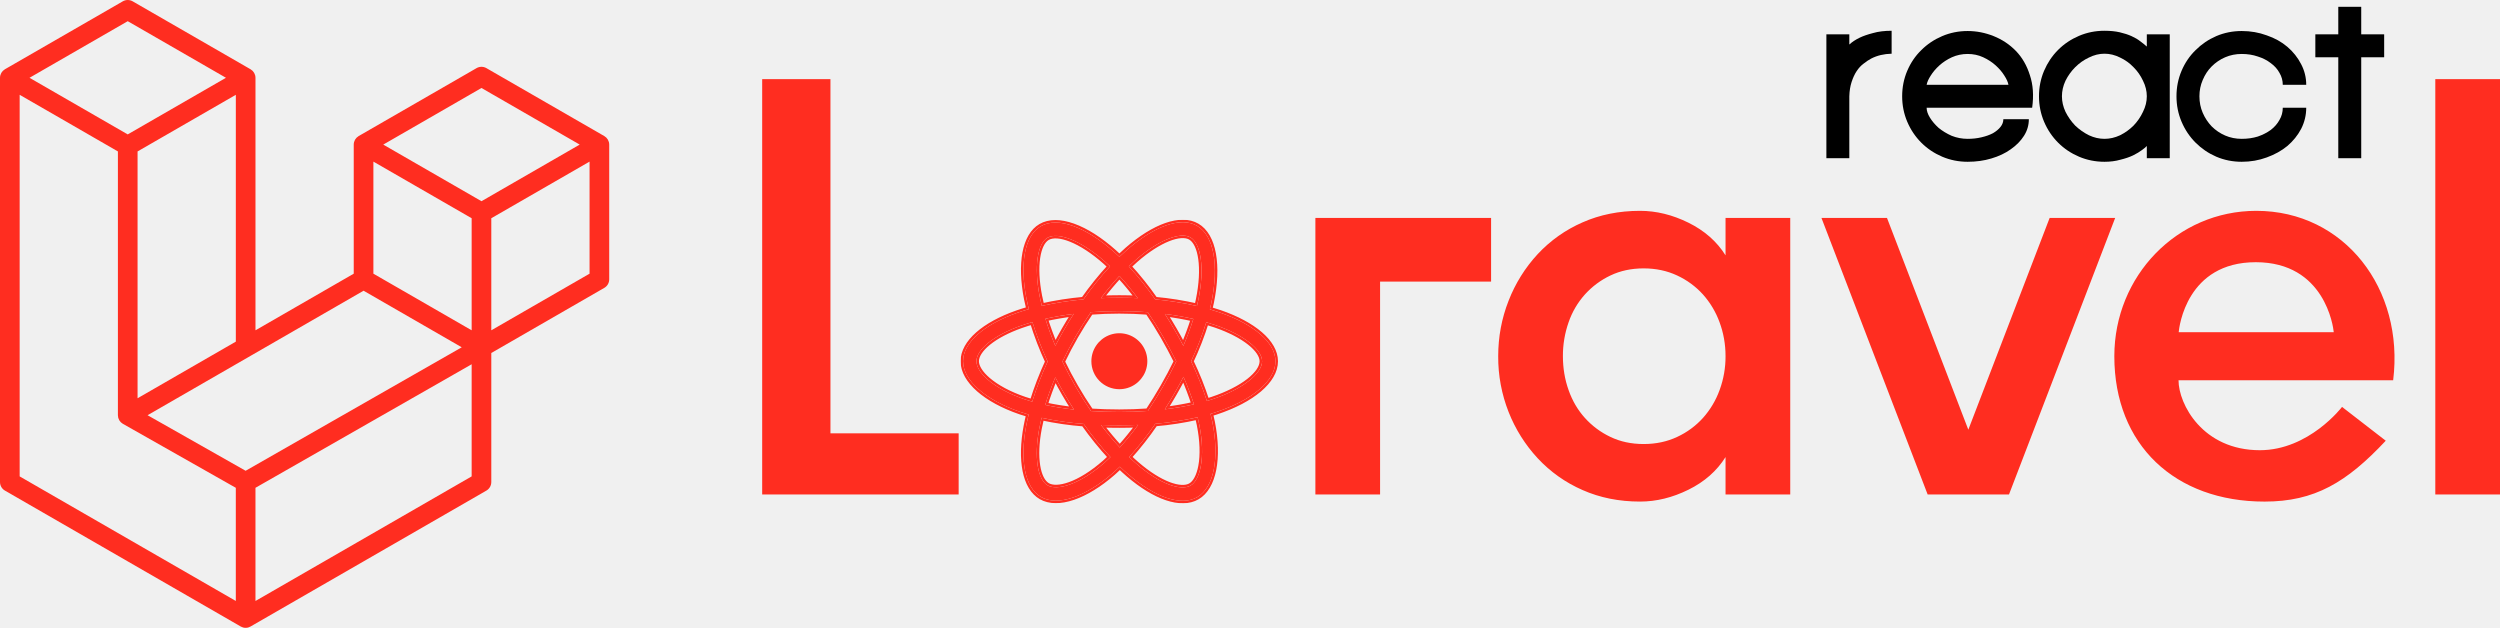
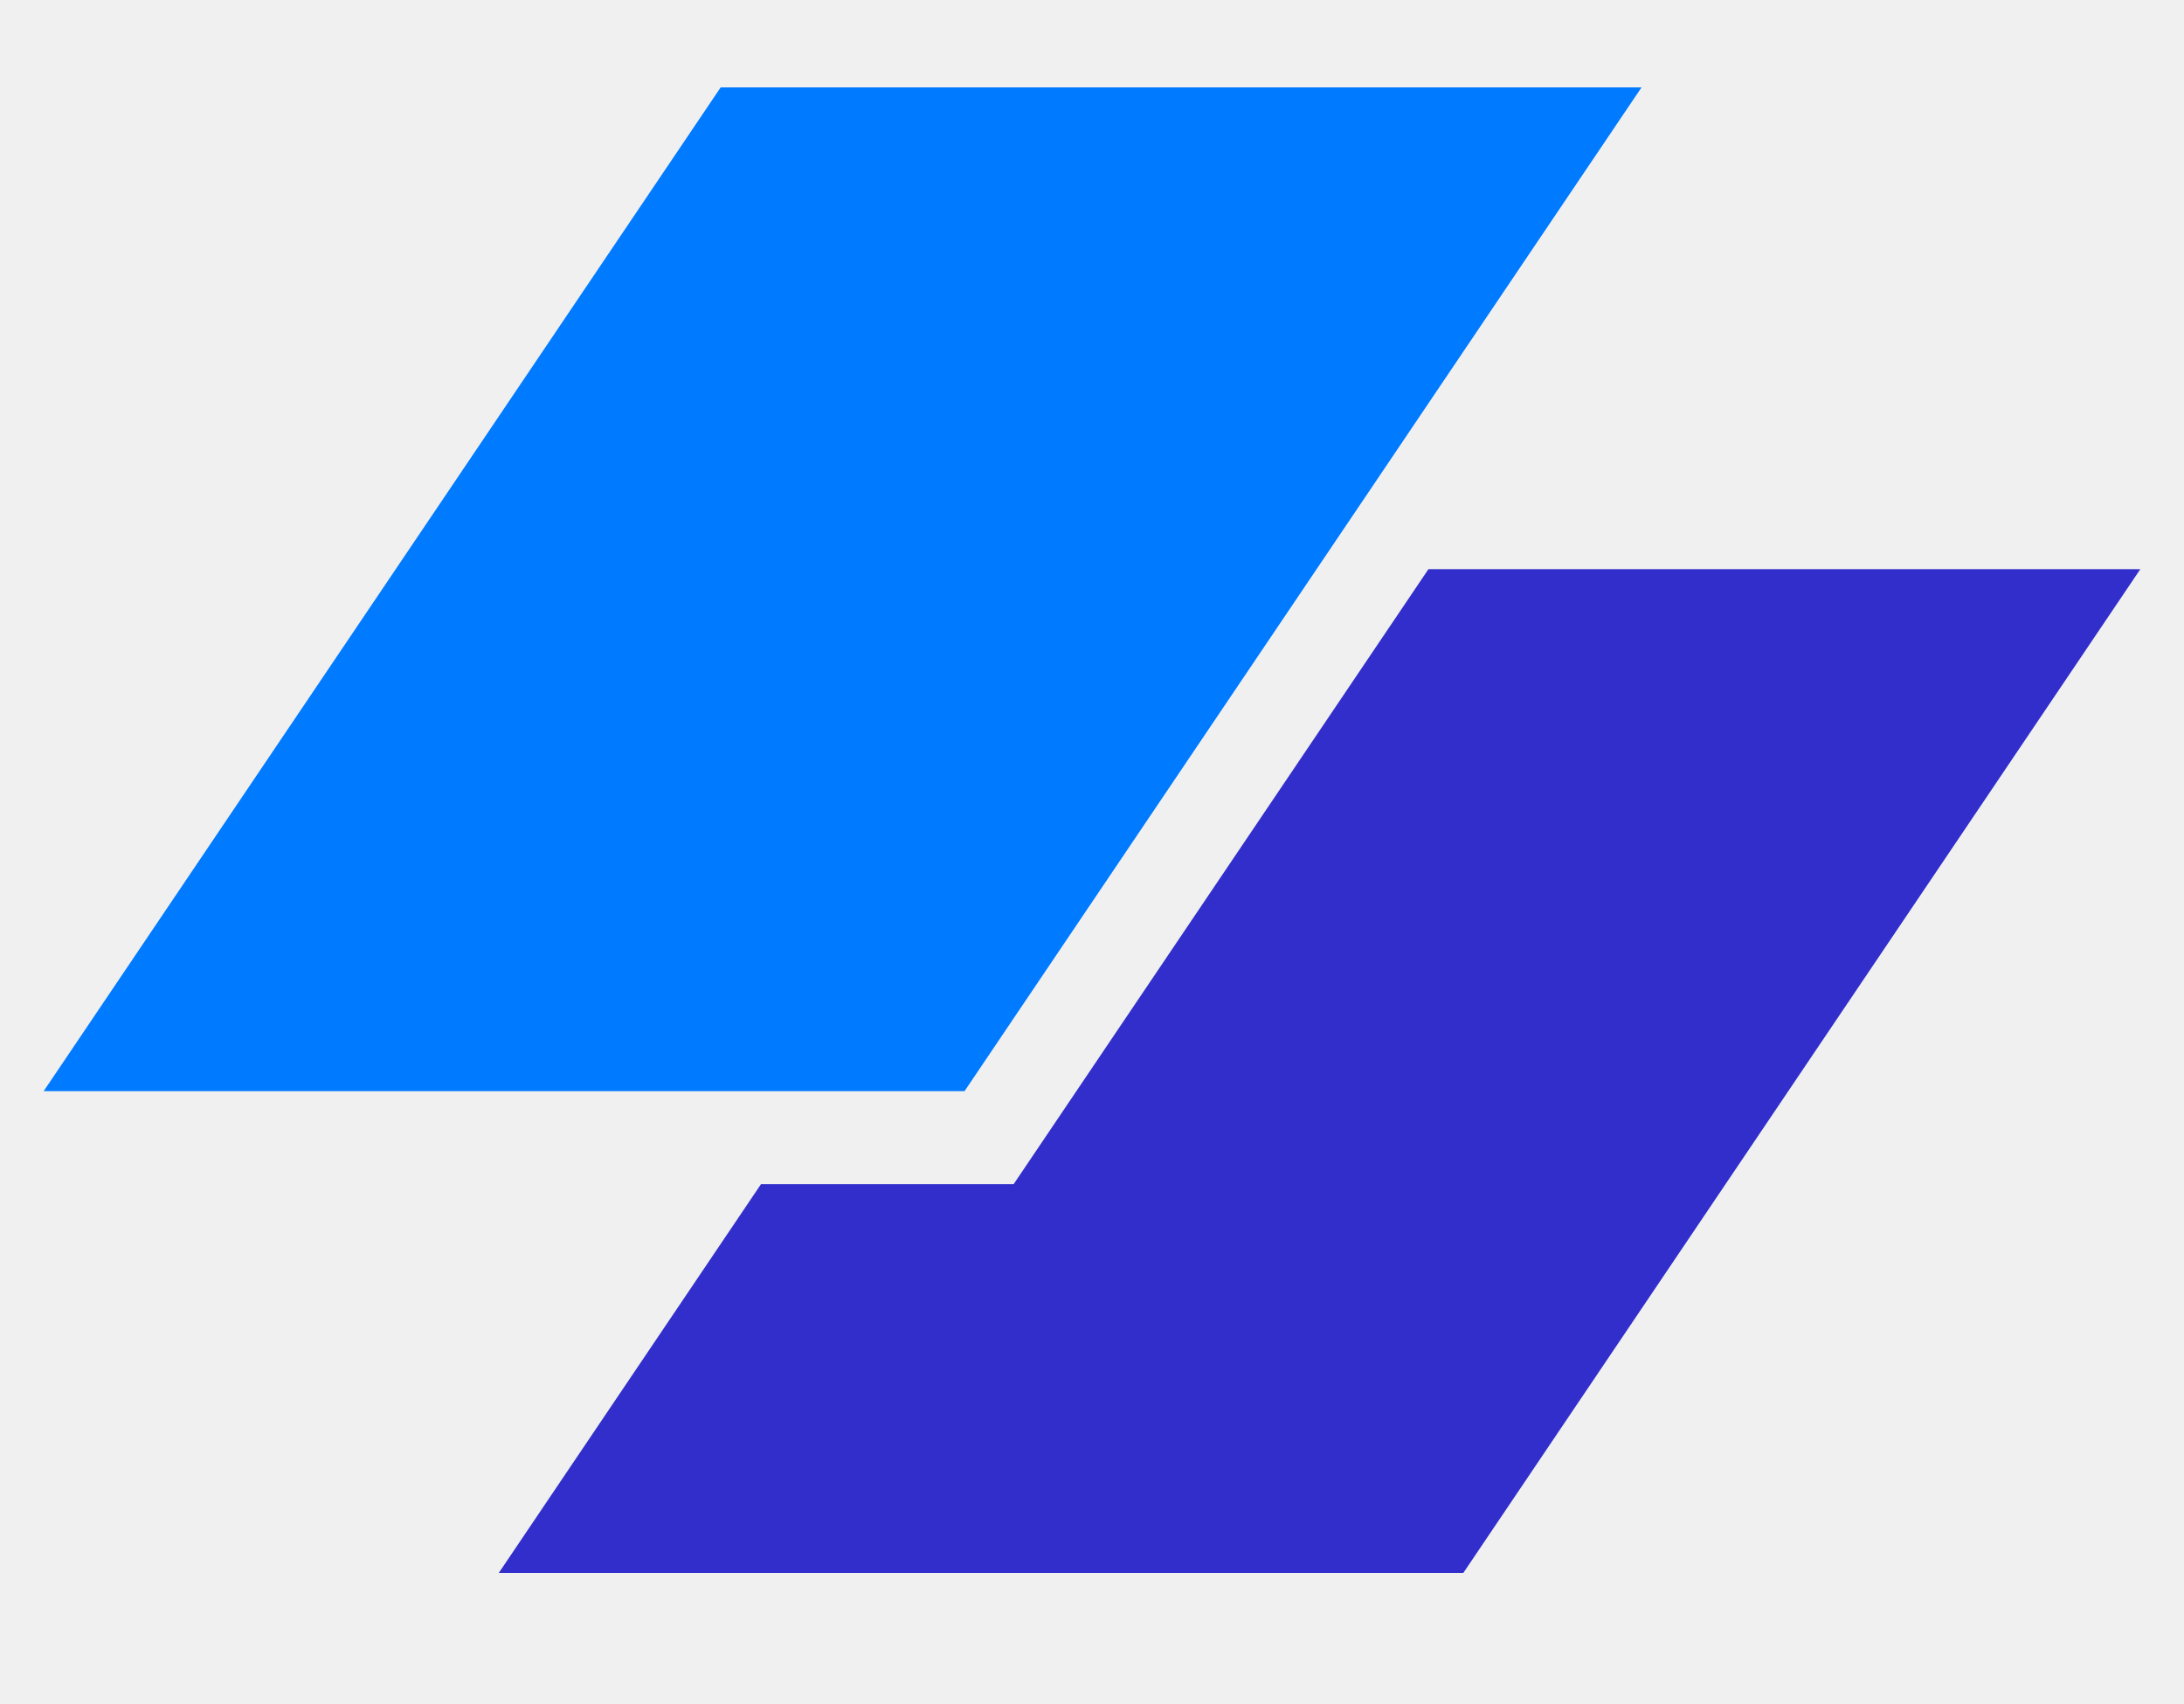
- <svg xmlns="http://www.w3.org/2000/svg" width="1991" height="500" viewBox="0 0 1991 500" fill="none">
-   <mask id="path-1-outside-1_1_7" maskUnits="userSpaceOnUse" x="765" y="175" width="253" height="226" fill="black">
-     <rect fill="white" x="765" y="175" width="253" height="226" />
-     <path d="M971.537 248.894C968.887 247.988 966.217 247.145 963.529 246.365C963.975 244.551 964.386 242.726 964.763 240.892C970.827 211.403 966.862 187.646 953.33 179.825C940.374 172.321 919.125 180.141 897.69 198.84C895.582 200.685 893.518 202.585 891.496 204.541C890.149 203.242 888.767 201.97 887.35 200.727C864.884 180.732 842.365 172.31 828.849 180.157C815.893 187.677 812.042 210.009 817.499 237.958C818.045 240.722 818.658 243.474 819.339 246.214C816.152 247.121 813.073 248.09 810.13 249.117C783.823 258.316 767 272.739 767 287.696C767 303.15 785.056 318.646 812.488 328.042C814.713 328.799 816.959 329.502 819.225 330.152C818.489 333.085 817.838 336.051 817.271 339.05C812.089 366.518 816.131 388.321 829.062 395.795C842.417 403.511 864.822 395.582 886.661 376.458C888.389 374.945 890.116 373.347 891.844 371.664C894.027 373.775 896.273 375.824 898.581 377.811C919.726 396.043 940.607 403.408 953.517 395.914C966.862 388.171 971.2 364.746 965.566 336.246C965.134 334.07 964.637 331.848 964.074 329.582C965.649 329.115 967.192 328.633 968.702 328.136C997.206 318.667 1015.78 303.358 1015.78 287.711C1015.76 272.682 998.403 258.165 971.537 248.894ZM904.681 206.873C923.043 190.854 940.208 184.531 948.033 189.05C956.362 193.865 959.601 213.279 954.367 238.741C954.021 240.399 953.648 242.053 953.247 243.701C942.289 241.208 931.177 239.449 919.985 238.435C913.577 229.204 906.553 220.417 898.959 212.133C900.818 210.33 902.722 208.576 904.671 206.873H904.681ZM840.453 300.476C842.702 304.829 845.053 309.129 847.507 313.376C850.005 317.708 852.608 321.977 855.317 326.182C847.616 325.345 839.963 324.111 832.389 322.487C834.586 315.376 837.292 307.991 840.453 300.476ZM840.453 275.429C837.343 268.074 834.711 260.84 832.55 253.853C839.65 252.262 847.216 250.962 855.104 249.977C852.461 254.102 849.918 258.288 847.475 262.534C845.033 266.781 842.687 271.079 840.437 275.429H840.453ZM846.102 287.955C849.377 281.124 852.905 274.425 856.685 267.857C860.461 261.292 864.481 254.878 868.745 248.614C876.146 248.054 883.733 247.759 891.398 247.759C899.063 247.759 906.697 248.054 914.093 248.619C918.311 254.869 922.307 261.261 926.08 267.795C929.853 274.328 933.427 280.996 936.803 287.799C933.472 294.654 929.906 301.381 926.106 307.981C922.336 314.545 918.363 320.978 914.186 327.281C906.801 327.799 899.156 328.084 891.382 328.084C883.609 328.084 876.109 327.84 868.859 327.369C864.564 321.084 860.511 314.642 856.7 308.043C852.89 301.444 849.352 294.748 846.087 287.955H846.102ZM935.305 313.303C937.81 308.957 940.215 304.553 942.519 300.093C945.678 307.255 948.467 314.576 950.874 322.025C943.21 323.751 935.462 325.074 927.661 325.99C930.293 321.813 932.842 317.584 935.305 313.303ZM942.416 275.434C940.121 271.063 937.736 266.744 935.258 262.477C932.84 258.269 930.319 254.113 927.697 250.008C935.632 251.013 943.245 252.35 950.381 253.983C948.087 261.262 945.428 268.421 942.416 275.434ZM891.502 219.747C896.677 225.401 901.563 231.314 906.143 237.461C896.347 236.994 886.545 236.994 876.736 237.461C881.572 231.066 886.521 225.131 891.502 219.747ZM834.198 189.366C842.521 184.536 860.924 191.439 880.323 208.682C881.561 209.786 882.81 210.941 884.054 212.139C876.422 220.421 869.348 229.201 862.878 238.42C851.711 239.426 840.621 241.157 829.678 243.602C829.046 241.059 828.476 238.499 827.968 235.922C823.278 211.962 826.382 193.901 834.198 189.366ZM822.065 319.89C819.992 319.299 817.945 318.658 815.924 317.967C803.796 313.821 793.779 308.411 786.901 302.518C780.744 297.237 777.624 291.966 777.624 287.696C777.624 278.621 791.13 267.043 813.654 259.191C816.483 258.207 819.337 257.307 822.215 256.491C825.561 267.242 829.612 277.759 834.343 287.976C829.555 298.333 825.454 308.994 822.065 319.89ZM879.659 368.436C870.004 376.894 860.333 382.89 851.808 385.911C844.148 388.622 838.048 388.7 834.363 386.569C826.517 382.035 823.252 364.523 827.704 341.035C828.232 338.271 828.837 335.507 829.518 332.743C840.57 335.124 851.771 336.75 863.044 337.609C869.577 346.876 876.71 355.706 884.396 364.041C882.852 365.559 881.271 367.021 879.659 368.436ZM891.797 356.402C886.76 350.955 881.732 344.927 876.83 338.449C881.594 338.636 886.445 338.729 891.382 338.729C896.451 338.729 901.468 338.62 906.412 338.397C901.849 344.643 896.971 350.652 891.797 356.402ZM956.331 371.219C954.849 379.221 951.869 384.559 948.184 386.694C940.342 391.244 923.577 385.331 905.5 369.736C903.427 367.954 901.354 366.041 899.244 364.036C906.781 355.668 913.747 346.803 920.094 337.501C931.429 336.54 942.685 334.8 953.781 332.292C954.289 334.344 954.738 336.355 955.128 338.325C957.621 350.918 957.979 362.31 956.331 371.219ZM965.349 318.024C963.991 318.475 962.591 318.911 961.171 319.336C957.692 308.535 953.483 297.983 948.572 287.753C953.299 277.659 957.343 267.26 960.679 256.626C963.224 257.367 965.696 258.145 968.075 258.969C991.096 266.908 1005.14 278.663 1005.14 287.696C1005.14 297.335 989.971 309.846 965.349 318.024Z" />
-   </mask>
-   <path d="M971.537 248.894C968.887 247.988 966.217 247.145 963.529 246.365C963.975 244.551 964.386 242.726 964.763 240.892C970.827 211.403 966.862 187.646 953.33 179.825C940.374 172.321 919.125 180.141 897.69 198.84C895.582 200.685 893.518 202.585 891.496 204.541C890.149 203.242 888.767 201.97 887.35 200.727C864.884 180.732 842.365 172.31 828.849 180.157C815.893 187.677 812.042 210.009 817.499 237.958C818.045 240.722 818.658 243.474 819.339 246.214C816.152 247.121 813.073 248.09 810.13 249.117C783.823 258.316 767 272.739 767 287.696C767 303.15 785.056 318.646 812.488 328.042C814.713 328.799 816.959 329.502 819.225 330.152C818.489 333.085 817.838 336.051 817.271 339.05C812.089 366.518 816.131 388.321 829.062 395.795C842.417 403.511 864.822 395.582 886.661 376.458C888.389 374.945 890.116 373.347 891.844 371.664C894.027 373.775 896.273 375.824 898.581 377.811C919.726 396.043 940.607 403.408 953.517 395.914C966.862 388.171 971.2 364.746 965.566 336.246C965.134 334.07 964.637 331.848 964.074 329.582C965.649 329.115 967.192 328.633 968.702 328.136C997.206 318.667 1015.78 303.358 1015.78 287.711C1015.76 272.682 998.403 258.165 971.537 248.894ZM904.681 206.873C923.043 190.854 940.208 184.531 948.033 189.05C956.362 193.865 959.601 213.279 954.367 238.741C954.021 240.399 953.648 242.053 953.247 243.701C942.289 241.208 931.177 239.449 919.985 238.435C913.577 229.204 906.553 220.417 898.959 212.133C900.818 210.33 902.722 208.576 904.671 206.873H904.681ZM840.453 300.476C842.702 304.829 845.053 309.129 847.507 313.376C850.005 317.708 852.608 321.977 855.317 326.182C847.616 325.345 839.963 324.111 832.389 322.487C834.586 315.376 837.292 307.991 840.453 300.476ZM840.453 275.429C837.343 268.074 834.711 260.84 832.55 253.853C839.65 252.262 847.216 250.962 855.104 249.977C852.461 254.102 849.918 258.288 847.475 262.534C845.033 266.781 842.687 271.079 840.437 275.429H840.453ZM846.102 287.955C849.377 281.124 852.905 274.425 856.685 267.857C860.461 261.292 864.481 254.878 868.745 248.614C876.146 248.054 883.733 247.759 891.398 247.759C899.063 247.759 906.697 248.054 914.093 248.619C918.311 254.869 922.307 261.261 926.08 267.795C929.853 274.328 933.427 280.996 936.803 287.799C933.472 294.654 929.906 301.381 926.106 307.981C922.336 314.545 918.363 320.978 914.186 327.281C906.801 327.799 899.156 328.084 891.382 328.084C883.609 328.084 876.109 327.84 868.859 327.369C864.564 321.084 860.511 314.642 856.7 308.043C852.89 301.444 849.352 294.748 846.087 287.955H846.102ZM935.305 313.303C937.81 308.957 940.215 304.553 942.519 300.093C945.678 307.255 948.467 314.576 950.874 322.025C943.21 323.751 935.462 325.074 927.661 325.99C930.293 321.813 932.842 317.584 935.305 313.303ZM942.416 275.434C940.121 271.063 937.736 266.744 935.258 262.477C932.84 258.269 930.319 254.113 927.697 250.008C935.632 251.013 943.245 252.35 950.381 253.983C948.087 261.262 945.428 268.421 942.416 275.434ZM891.502 219.747C896.677 225.401 901.563 231.314 906.143 237.461C896.347 236.994 886.545 236.994 876.736 237.461C881.572 231.066 886.521 225.131 891.502 219.747ZM834.198 189.366C842.521 184.536 860.924 191.439 880.323 208.682C881.561 209.786 882.81 210.941 884.054 212.139C876.422 220.421 869.348 229.201 862.878 238.42C851.711 239.426 840.621 241.157 829.678 243.602C829.046 241.059 828.476 238.499 827.968 235.922C823.278 211.962 826.382 193.901 834.198 189.366ZM822.065 319.89C819.992 319.299 817.945 318.658 815.924 317.967C803.796 313.821 793.779 308.411 786.901 302.518C780.744 297.237 777.624 291.966 777.624 287.696C777.624 278.621 791.13 267.043 813.654 259.191C816.483 258.207 819.337 257.307 822.215 256.491C825.561 267.242 829.612 277.759 834.343 287.976C829.555 298.333 825.454 308.994 822.065 319.89ZM879.659 368.436C870.004 376.894 860.333 382.89 851.808 385.911C844.148 388.622 838.048 388.7 834.363 386.569C826.517 382.035 823.252 364.523 827.704 341.035C828.232 338.271 828.837 335.507 829.518 332.743C840.57 335.124 851.771 336.75 863.044 337.609C869.577 346.876 876.71 355.706 884.396 364.041C882.852 365.559 881.271 367.021 879.659 368.436ZM891.797 356.402C886.76 350.955 881.732 344.927 876.83 338.449C881.594 338.636 886.445 338.729 891.382 338.729C896.451 338.729 901.468 338.62 906.412 338.397C901.849 344.643 896.971 350.652 891.797 356.402ZM956.331 371.219C954.849 379.221 951.869 384.559 948.184 386.694C940.342 391.244 923.577 385.331 905.5 369.736C903.427 367.954 901.354 366.041 899.244 364.036C906.781 355.668 913.747 346.803 920.094 337.501C931.429 336.54 942.685 334.8 953.781 332.292C954.289 334.344 954.738 336.355 955.128 338.325C957.621 350.918 957.979 362.31 956.331 371.219ZM965.349 318.024C963.991 318.475 962.591 318.911 961.171 319.336C957.692 308.535 953.483 297.983 948.572 287.753C953.299 277.659 957.343 267.26 960.679 256.626C963.224 257.367 965.696 258.145 968.075 258.969C991.096 266.908 1005.14 278.663 1005.14 287.696C1005.14 297.335 989.971 309.846 965.349 318.024Z" fill="#FF2D20" />
-   <path d="M971.537 248.894C968.887 247.988 966.217 247.145 963.529 246.365C963.975 244.551 964.386 242.726 964.763 240.892C970.827 211.403 966.862 187.646 953.33 179.825C940.374 172.321 919.125 180.141 897.69 198.84C895.582 200.685 893.518 202.585 891.496 204.541C890.149 203.242 888.767 201.97 887.35 200.727C864.884 180.732 842.365 172.31 828.849 180.157C815.893 187.677 812.042 210.009 817.499 237.958C818.045 240.722 818.658 243.474 819.339 246.214C816.152 247.121 813.073 248.09 810.13 249.117C783.823 258.316 767 272.739 767 287.696C767 303.15 785.056 318.646 812.488 328.042C814.713 328.799 816.959 329.502 819.225 330.152C818.489 333.085 817.838 336.051 817.271 339.05C812.089 366.518 816.131 388.321 829.062 395.795C842.417 403.511 864.822 395.582 886.661 376.458C888.389 374.945 890.116 373.347 891.844 371.664C894.027 373.775 896.273 375.824 898.581 377.811C919.726 396.043 940.607 403.408 953.517 395.914C966.862 388.171 971.2 364.746 965.566 336.246C965.134 334.07 964.637 331.848 964.074 329.582C965.649 329.115 967.192 328.633 968.702 328.136C997.206 318.667 1015.78 303.358 1015.78 287.711C1015.76 272.682 998.403 258.165 971.537 248.894ZM904.681 206.873C923.043 190.854 940.208 184.531 948.033 189.05C956.362 193.865 959.601 213.279 954.367 238.741C954.021 240.399 953.648 242.053 953.247 243.701C942.289 241.208 931.177 239.449 919.985 238.435C913.577 229.204 906.553 220.417 898.959 212.133C900.818 210.33 902.722 208.576 904.671 206.873H904.681ZM840.453 300.476C842.702 304.829 845.053 309.129 847.507 313.376C850.005 317.708 852.608 321.977 855.317 326.182C847.616 325.345 839.963 324.111 832.389 322.487C834.586 315.376 837.292 307.991 840.453 300.476ZM840.453 275.429C837.343 268.074 834.711 260.84 832.55 253.853C839.65 252.262 847.216 250.962 855.104 249.977C852.461 254.102 849.918 258.288 847.475 262.534C845.033 266.781 842.687 271.079 840.437 275.429H840.453ZM846.102 287.955C849.377 281.124 852.905 274.425 856.685 267.857C860.461 261.292 864.481 254.878 868.745 248.614C876.146 248.054 883.733 247.759 891.398 247.759C899.063 247.759 906.697 248.054 914.093 248.619C918.311 254.869 922.307 261.261 926.08 267.795C929.853 274.328 933.427 280.996 936.803 287.799C933.472 294.654 929.906 301.381 926.106 307.981C922.336 314.545 918.363 320.978 914.186 327.281C906.801 327.799 899.156 328.084 891.382 328.084C883.609 328.084 876.109 327.84 868.859 327.369C864.564 321.084 860.511 314.642 856.7 308.043C852.89 301.444 849.352 294.748 846.087 287.955H846.102ZM935.305 313.303C937.81 308.957 940.215 304.553 942.519 300.093C945.678 307.255 948.467 314.576 950.874 322.025C943.21 323.751 935.462 325.074 927.661 325.99C930.293 321.813 932.842 317.584 935.305 313.303ZM942.416 275.434C940.121 271.063 937.736 266.744 935.258 262.477C932.84 258.269 930.319 254.113 927.697 250.008C935.632 251.013 943.245 252.35 950.381 253.983C948.087 261.262 945.428 268.421 942.416 275.434ZM891.502 219.747C896.677 225.401 901.563 231.314 906.143 237.461C896.347 236.994 886.545 236.994 876.736 237.461C881.572 231.066 886.521 225.131 891.502 219.747ZM834.198 189.366C842.521 184.536 860.924 191.439 880.323 208.682C881.561 209.786 882.81 210.941 884.054 212.139C876.422 220.421 869.348 229.201 862.878 238.42C851.711 239.426 840.621 241.157 829.678 243.602C829.046 241.059 828.476 238.499 827.968 235.922C823.278 211.962 826.382 193.901 834.198 189.366ZM822.065 319.89C819.992 319.299 817.945 318.658 815.924 317.967C803.796 313.821 793.779 308.411 786.901 302.518C780.744 297.237 777.624 291.966 777.624 287.696C777.624 278.621 791.13 267.043 813.654 259.191C816.483 258.207 819.337 257.307 822.215 256.491C825.561 267.242 829.612 277.759 834.343 287.976C829.555 298.333 825.454 308.994 822.065 319.89ZM879.659 368.436C870.004 376.894 860.333 382.89 851.808 385.911C844.148 388.622 838.048 388.7 834.363 386.569C826.517 382.035 823.252 364.523 827.704 341.035C828.232 338.271 828.837 335.507 829.518 332.743C840.57 335.124 851.771 336.75 863.044 337.609C869.577 346.876 876.71 355.706 884.396 364.041C882.852 365.559 881.271 367.021 879.659 368.436ZM891.797 356.402C886.76 350.955 881.732 344.927 876.83 338.449C881.594 338.636 886.445 338.729 891.382 338.729C896.451 338.729 901.468 338.62 906.412 338.397C901.849 344.643 896.971 350.652 891.797 356.402ZM956.331 371.219C954.849 379.221 951.869 384.559 948.184 386.694C940.342 391.244 923.577 385.331 905.5 369.736C903.427 367.954 901.354 366.041 899.244 364.036C906.781 355.668 913.747 346.803 920.094 337.501C931.429 336.54 942.685 334.8 953.781 332.292C954.289 334.344 954.738 336.355 955.128 338.325C957.621 350.918 957.979 362.31 956.331 371.219ZM965.349 318.024C963.991 318.475 962.591 318.911 961.171 319.336C957.692 308.535 953.483 297.983 948.572 287.753C953.299 277.659 957.343 267.26 960.679 256.626C963.224 257.367 965.696 258.145 968.075 258.969C991.096 266.908 1005.14 278.663 1005.14 287.696C1005.14 297.335 989.971 309.846 965.349 318.024Z" stroke="#FF2D20" stroke-width="4" mask="url(#path-1-outside-1_1_7)" />
-   <path d="M891.382 309.96C895.793 309.974 900.109 308.679 903.783 306.24C907.457 303.8 910.325 300.324 912.023 296.253C913.721 292.182 914.172 287.699 913.321 283.372C912.469 279.044 910.352 275.066 907.239 271.943C904.125 268.819 900.154 266.689 895.829 265.823C891.504 264.957 887.02 265.394 882.944 267.079C878.867 268.764 875.383 271.62 872.931 275.286C870.479 278.953 869.17 283.264 869.17 287.675C869.164 290.597 869.733 293.492 870.847 296.193C871.96 298.895 873.595 301.351 875.658 303.421C877.72 305.49 880.171 307.133 882.869 308.255C885.567 309.377 888.46 309.957 891.382 309.96Z" fill="#FF2D20" />
-   <path fill-rule="evenodd" clip-rule="evenodd" d="M484.904 113.113C485.084 113.78 485.176 114.467 485.178 115.157V222.481C485.178 223.859 484.815 225.212 484.125 226.404C483.435 227.596 482.443 228.584 481.25 229.27L391.267 281.132V383.926C391.267 386.724 389.782 389.306 387.359 390.715L199.527 498.958C199.097 499.202 198.628 499.359 198.159 499.525C197.984 499.584 197.817 499.691 197.632 499.74C196.319 500.087 194.939 500.087 193.626 499.74C193.411 499.682 193.215 499.564 193.01 499.486C192.58 499.33 192.131 499.193 191.72 498.958L3.928 390.715C2.735 390.029 1.744 389.04 1.054 387.848C0.365 386.656 0.001 385.304 0 383.926L0 61.955C0 61.251 0.098 60.566 0.274 59.901C0.332 59.676 0.469 59.471 0.547 59.246C0.694 58.835 0.831 58.414 1.046 58.033C1.192 57.779 1.407 57.573 1.583 57.338C1.808 57.025 2.013 56.703 2.277 56.429C2.501 56.204 2.795 56.038 3.049 55.842C3.332 55.607 3.586 55.353 3.908 55.167L97.819 1.045C99.008 0.36 100.356 0 101.728 0C103.099 0 104.447 0.36 105.636 1.045L199.537 55.167H199.557C199.869 55.363 200.133 55.607 200.417 55.832C200.671 56.028 200.954 56.204 201.179 56.419C201.452 56.703 201.648 57.025 201.882 57.338C202.048 57.573 202.273 57.779 202.41 58.033C202.635 58.424 202.762 58.835 202.918 59.246C202.996 59.471 203.133 59.676 203.192 59.911C203.371 60.578 203.463 61.265 203.465 61.955V263.055L281.713 217.952V115.148C281.713 114.463 281.81 113.768 281.986 113.113C282.055 112.878 282.182 112.673 282.26 112.448C282.416 112.037 282.553 111.617 282.768 111.235C282.915 110.981 283.13 110.775 283.296 110.541C283.53 110.228 283.726 109.905 283.999 109.631C284.224 109.406 284.507 109.24 284.761 109.044C285.054 108.809 285.309 108.555 285.621 108.369L379.542 54.248C380.73 53.562 382.078 53.201 383.45 53.201C384.822 53.201 386.17 53.562 387.359 54.248L481.26 108.369C481.592 108.565 481.846 108.809 482.139 109.034C482.383 109.23 482.667 109.406 482.891 109.621C483.165 109.905 483.36 110.228 483.595 110.541C483.771 110.775 483.986 110.981 484.123 111.235C484.347 111.617 484.474 112.037 484.631 112.448C484.719 112.673 484.846 112.878 484.904 113.113ZM469.524 217.952V128.705L436.664 147.642L391.267 173.808V263.055L469.534 217.952H469.524ZM375.623 379.397V290.091L330.969 315.621L203.455 388.475V478.622L375.623 379.397ZM15.653 75.503V379.397L187.802 478.612V388.485L97.868 337.532L97.839 337.513L97.8 337.493C97.497 337.317 97.243 337.063 96.959 336.847C96.715 336.652 96.432 336.495 96.217 336.28L96.197 336.251C95.943 336.006 95.767 335.703 95.552 335.429C95.357 335.165 95.122 334.94 94.966 334.666L94.956 334.637C94.78 334.343 94.673 333.991 94.546 333.659C94.419 333.365 94.253 333.091 94.175 332.778C94.077 332.407 94.057 332.006 94.018 331.624C93.979 331.331 93.901 331.037 93.901 330.744V120.606L48.514 94.43L15.653 75.503ZM101.737 16.872L23.5 61.955L101.718 107.039L179.946 61.946L101.718 16.872H101.737ZM142.425 298.23L187.812 272.074V75.503L154.951 94.44L109.554 120.606V317.177L142.425 298.23ZM383.45 70.074L305.222 115.157L383.45 160.241L461.668 115.148L383.45 70.074ZM375.623 173.808L330.227 147.642L297.366 128.705V217.952L342.753 244.108L375.623 263.055V173.808ZM195.619 374.927L310.362 309.351L367.719 276.583L289.549 231.529L199.547 283.401L117.518 330.675L195.619 374.927Z" fill="#FF2D20" />
-   <path fill-rule="evenodd" clip-rule="evenodd" d="M661.371 63V345.115H763.474V393.787H607V63H661.371ZM1047.57 393.787V173.576H1187.5V224.268H1099.09V393.811H1047.57V393.787ZM1374.22 203.347V173.576H1425.75V393.799H1374.22V364.016C1367.29 375.045 1357.45 383.712 1344.68 390.004C1331.92 396.308 1319.08 399.454 1306.15 399.454C1289.45 399.454 1274.17 396.394 1260.3 390.249C1246.79 384.36 1234.64 375.751 1224.61 364.958C1214.66 354.224 1206.81 341.728 1201.45 328.112C1195.88 313.965 1193.07 298.88 1193.17 283.675C1193.17 268.251 1195.93 253.513 1201.45 239.484C1206.77 225.777 1214.62 213.193 1224.6 202.393C1234.64 191.605 1246.79 183 1260.3 177.114C1274.17 170.969 1289.45 167.909 1306.15 167.909C1319.07 167.909 1331.92 171.055 1344.68 177.359C1357.45 183.663 1367.29 192.318 1374.22 203.347ZM1369.5 310.619C1372.67 301.995 1374.27 292.875 1374.22 283.688C1374.22 274.225 1372.63 265.252 1369.5 256.757C1366.54 248.576 1362.06 241.035 1356.27 234.538C1350.5 228.166 1343.5 223.021 1335.7 219.408C1327.67 215.638 1318.75 213.74 1308.99 213.74C1299.22 213.74 1290.39 215.638 1282.52 219.408C1274.81 223.064 1267.9 228.206 1262.19 234.538C1256.42 241.001 1252 248.551 1249.2 256.744C1246.17 265.399 1244.65 274.508 1244.7 283.675C1244.7 293.126 1246.18 302.111 1249.2 310.606C1252.18 319.126 1256.52 326.52 1262.19 332.824C1267.9 339.159 1274.81 344.302 1282.52 347.955C1290.39 351.737 1299.22 353.623 1308.99 353.623C1318.75 353.623 1327.67 351.737 1335.7 347.955C1343.51 344.346 1350.5 339.2 1356.27 332.824C1362.06 326.332 1366.54 318.795 1369.5 310.619ZM1632.33 173.576H1684.52L1599.96 393.799H1535.18L1450.61 173.576H1502.8L1567.57 342.214L1632.33 173.576ZM1796.91 167.909C1867.06 167.909 1914.91 230.07 1905.92 302.821H1734.98C1734.98 321.819 1754.17 358.544 1799.74 358.544C1838.92 358.544 1865.19 324.084 1865.2 324.06L1900.01 350.991C1868.89 384.202 1843.4 399.467 1803.49 399.467C1732.19 399.467 1683.85 354.369 1683.85 283.688C1683.85 219.751 1733.82 167.909 1796.91 167.909ZM1735.11 264.542H1858.6C1858.22 260.307 1851.52 208.819 1796.49 208.819C1741.45 208.819 1735.51 260.307 1735.11 264.542ZM1939.47 393.787V63H1991V393.787H1939.47Z" fill="#FF2D20" />
-   <path d="M1472.8 35.462C1474.96 33.432 1477.74 31.605 1481.12 29.981C1483.96 28.628 1487.48 27.41 1491.68 26.327C1495.87 25.109 1500.81 24.5 1506.49 24.5V42.77C1500.4 42.905 1494.99 44.191 1490.25 46.627C1488.22 47.71 1486.19 49.063 1484.16 50.687C1482.13 52.176 1480.31 54.138 1478.68 56.574C1477.06 59.01 1475.71 61.92 1474.62 65.303C1473.54 68.551 1472.93 72.34 1472.8 76.671V126H1454.53V27.342H1472.8V35.462Z" fill="black" />
-   <path d="M1615.77 94.941C1615.77 99.678 1614.49 104.076 1611.91 108.136C1609.34 112.196 1605.82 115.782 1601.36 118.895C1597.03 122.008 1591.89 124.444 1585.93 126.203C1580.11 127.962 1573.82 128.842 1567.05 128.842C1559.88 128.842 1553.11 127.489 1546.75 124.782C1540.39 122.075 1534.84 118.354 1530.11 113.617C1525.37 108.88 1521.65 103.332 1518.94 96.971C1516.23 90.61 1514.88 83.844 1514.88 76.671C1514.88 69.498 1516.23 62.732 1518.94 56.371C1521.65 50.01 1525.37 44.529 1530.11 39.928C1534.84 35.191 1540.39 31.47 1546.75 28.763C1553.11 26.056 1559.88 24.703 1567.05 24.703C1574.09 24.703 1580.99 26.056 1587.76 28.763C1594.52 31.47 1600.41 35.394 1605.42 40.537C1610.43 45.68 1614.15 52.108 1616.58 59.822C1619.15 67.401 1619.76 76.062 1618.41 85.806H1534.37C1534.37 88.242 1535.25 90.881 1537.01 93.723C1538.77 96.565 1541.07 99.272 1543.91 101.843C1546.89 104.279 1550.34 106.377 1554.26 108.136C1558.32 109.76 1562.59 110.572 1567.05 110.572C1570.98 110.572 1574.63 110.166 1578.01 109.354C1581.53 108.542 1584.58 107.459 1587.15 106.106C1589.72 104.617 1591.75 102.926 1593.24 101.031C1594.73 99.136 1595.47 97.106 1595.47 94.941H1615.77ZM1599.53 67.536C1599.13 65.371 1598.04 62.935 1596.28 60.228C1594.52 57.386 1592.22 54.679 1589.38 52.108C1586.54 49.537 1583.22 47.371 1579.43 45.612C1575.65 43.853 1571.52 42.973 1567.05 42.973C1562.59 42.973 1558.39 43.853 1554.47 45.612C1550.68 47.371 1547.36 49.537 1544.52 52.108C1541.68 54.679 1539.38 57.386 1537.62 60.228C1535.86 62.935 1534.77 65.371 1534.37 67.536H1599.53Z" fill="black" />
-   <path d="M1709.72 126V116.256C1709.04 117.068 1707.76 118.151 1705.86 119.504C1704.1 120.857 1701.74 122.278 1698.76 123.767C1695.92 125.12 1692.53 126.271 1688.61 127.218C1684.82 128.301 1680.62 128.842 1676.02 128.842C1668.85 128.842 1662.08 127.489 1655.72 124.782C1649.36 122.075 1643.81 118.354 1639.08 113.617C1634.34 108.88 1630.62 103.332 1627.91 96.971C1625.21 90.61 1623.85 83.844 1623.85 76.671C1623.85 69.498 1625.21 62.732 1627.91 56.371C1630.62 50.01 1634.34 44.462 1639.08 39.725C1643.81 34.988 1649.36 31.267 1655.72 28.56C1662.08 25.853 1668.85 24.5 1676.02 24.5C1680.62 24.5 1684.68 24.906 1688.2 25.718C1691.72 26.53 1694.83 27.545 1697.54 28.763C1700.25 29.981 1702.55 31.334 1704.44 32.823C1706.47 34.312 1708.23 35.733 1709.72 37.086V27.342H1727.99V126H1709.72ZM1642.12 76.671C1642.12 80.866 1643.07 84.994 1644.96 89.054C1646.99 93.114 1649.57 96.768 1652.68 100.016C1655.93 103.129 1659.58 105.7 1663.64 107.73C1667.7 109.625 1671.83 110.572 1676.02 110.572C1680.22 110.572 1684.35 109.625 1688.41 107.73C1692.47 105.7 1696.05 103.129 1699.16 100.016C1702.28 96.768 1704.78 93.114 1706.68 89.054C1708.71 84.994 1709.72 80.866 1709.72 76.671C1709.72 72.476 1708.71 68.348 1706.68 64.288C1704.78 60.228 1702.28 56.642 1699.16 53.529C1696.05 50.281 1692.47 47.71 1688.41 45.815C1684.35 43.785 1680.22 42.77 1676.02 42.77C1671.83 42.77 1667.7 43.785 1663.64 45.815C1659.58 47.71 1655.93 50.281 1652.68 53.529C1649.57 56.642 1646.99 60.228 1644.96 64.288C1643.07 68.348 1642.12 72.476 1642.12 76.671Z" fill="black" />
-   <path d="M1836.68 85.806C1836.68 91.761 1835.32 97.377 1832.62 102.655C1829.91 107.798 1826.25 112.331 1821.65 116.256C1817.05 120.045 1811.57 123.09 1805.21 125.391C1798.98 127.692 1792.35 128.842 1785.32 128.842C1778.14 128.842 1771.38 127.489 1765.02 124.782C1758.79 122.075 1753.31 118.354 1748.57 113.617C1743.84 108.88 1740.11 103.332 1737.41 96.971C1734.7 90.61 1733.35 83.844 1733.35 76.671C1733.35 69.498 1734.7 62.732 1737.41 56.371C1740.11 50.01 1743.84 44.529 1748.57 39.928C1753.31 35.191 1758.79 31.47 1765.02 28.763C1771.38 26.056 1778.14 24.703 1785.32 24.703C1792.35 24.703 1798.98 25.853 1805.21 28.154C1811.57 30.319 1817.05 33.364 1821.65 37.289C1826.25 41.214 1829.91 45.815 1832.62 51.093C1835.32 56.236 1836.68 61.717 1836.68 67.536H1818C1818 64.153 1817.12 60.972 1815.36 57.995C1813.74 55.018 1811.44 52.446 1808.46 50.281C1805.48 47.98 1802.03 46.221 1798.11 45.003C1794.18 43.65 1789.92 42.973 1785.32 42.973C1780.58 42.973 1776.18 43.853 1772.12 45.612C1768.06 47.371 1764.47 49.807 1761.36 52.92C1758.38 55.897 1756.02 59.484 1754.26 63.679C1752.5 67.739 1751.62 72.07 1751.62 76.671C1751.62 81.408 1752.5 85.806 1754.26 89.866C1756.02 93.926 1758.38 97.512 1761.36 100.625C1764.47 103.738 1768.06 106.174 1772.12 107.933C1776.18 109.692 1780.58 110.572 1785.32 110.572C1789.92 110.572 1794.18 109.963 1798.11 108.745C1802.03 107.392 1805.48 105.632 1808.46 103.467C1811.44 101.166 1813.74 98.527 1815.36 95.55C1817.12 92.573 1818 89.325 1818 85.806H1836.68Z" fill="black" />
-   <path d="M1862.21 126V45.612H1843.94V27.342H1862.21V5.418H1880.48V27.342H1898.75V45.612H1880.48V126H1862.21Z" fill="black" />
+ <svg xmlns="http://www.w3.org/2000/svg" id="logo-35" width="50" height="39" viewBox="0 0 50 39" fill="none">
+   <path d="M16.499 2H37.581L22.082 24.973H1L16.499 2Z" class="ccompli1" fill="#007AFF" />
+   <path d="M17.422 27.102L11.419 36H33.501L49 13.027H32.702L23.206 27.102H17.422Z" class="ccustom" fill="#312ECB" />
</svg>
